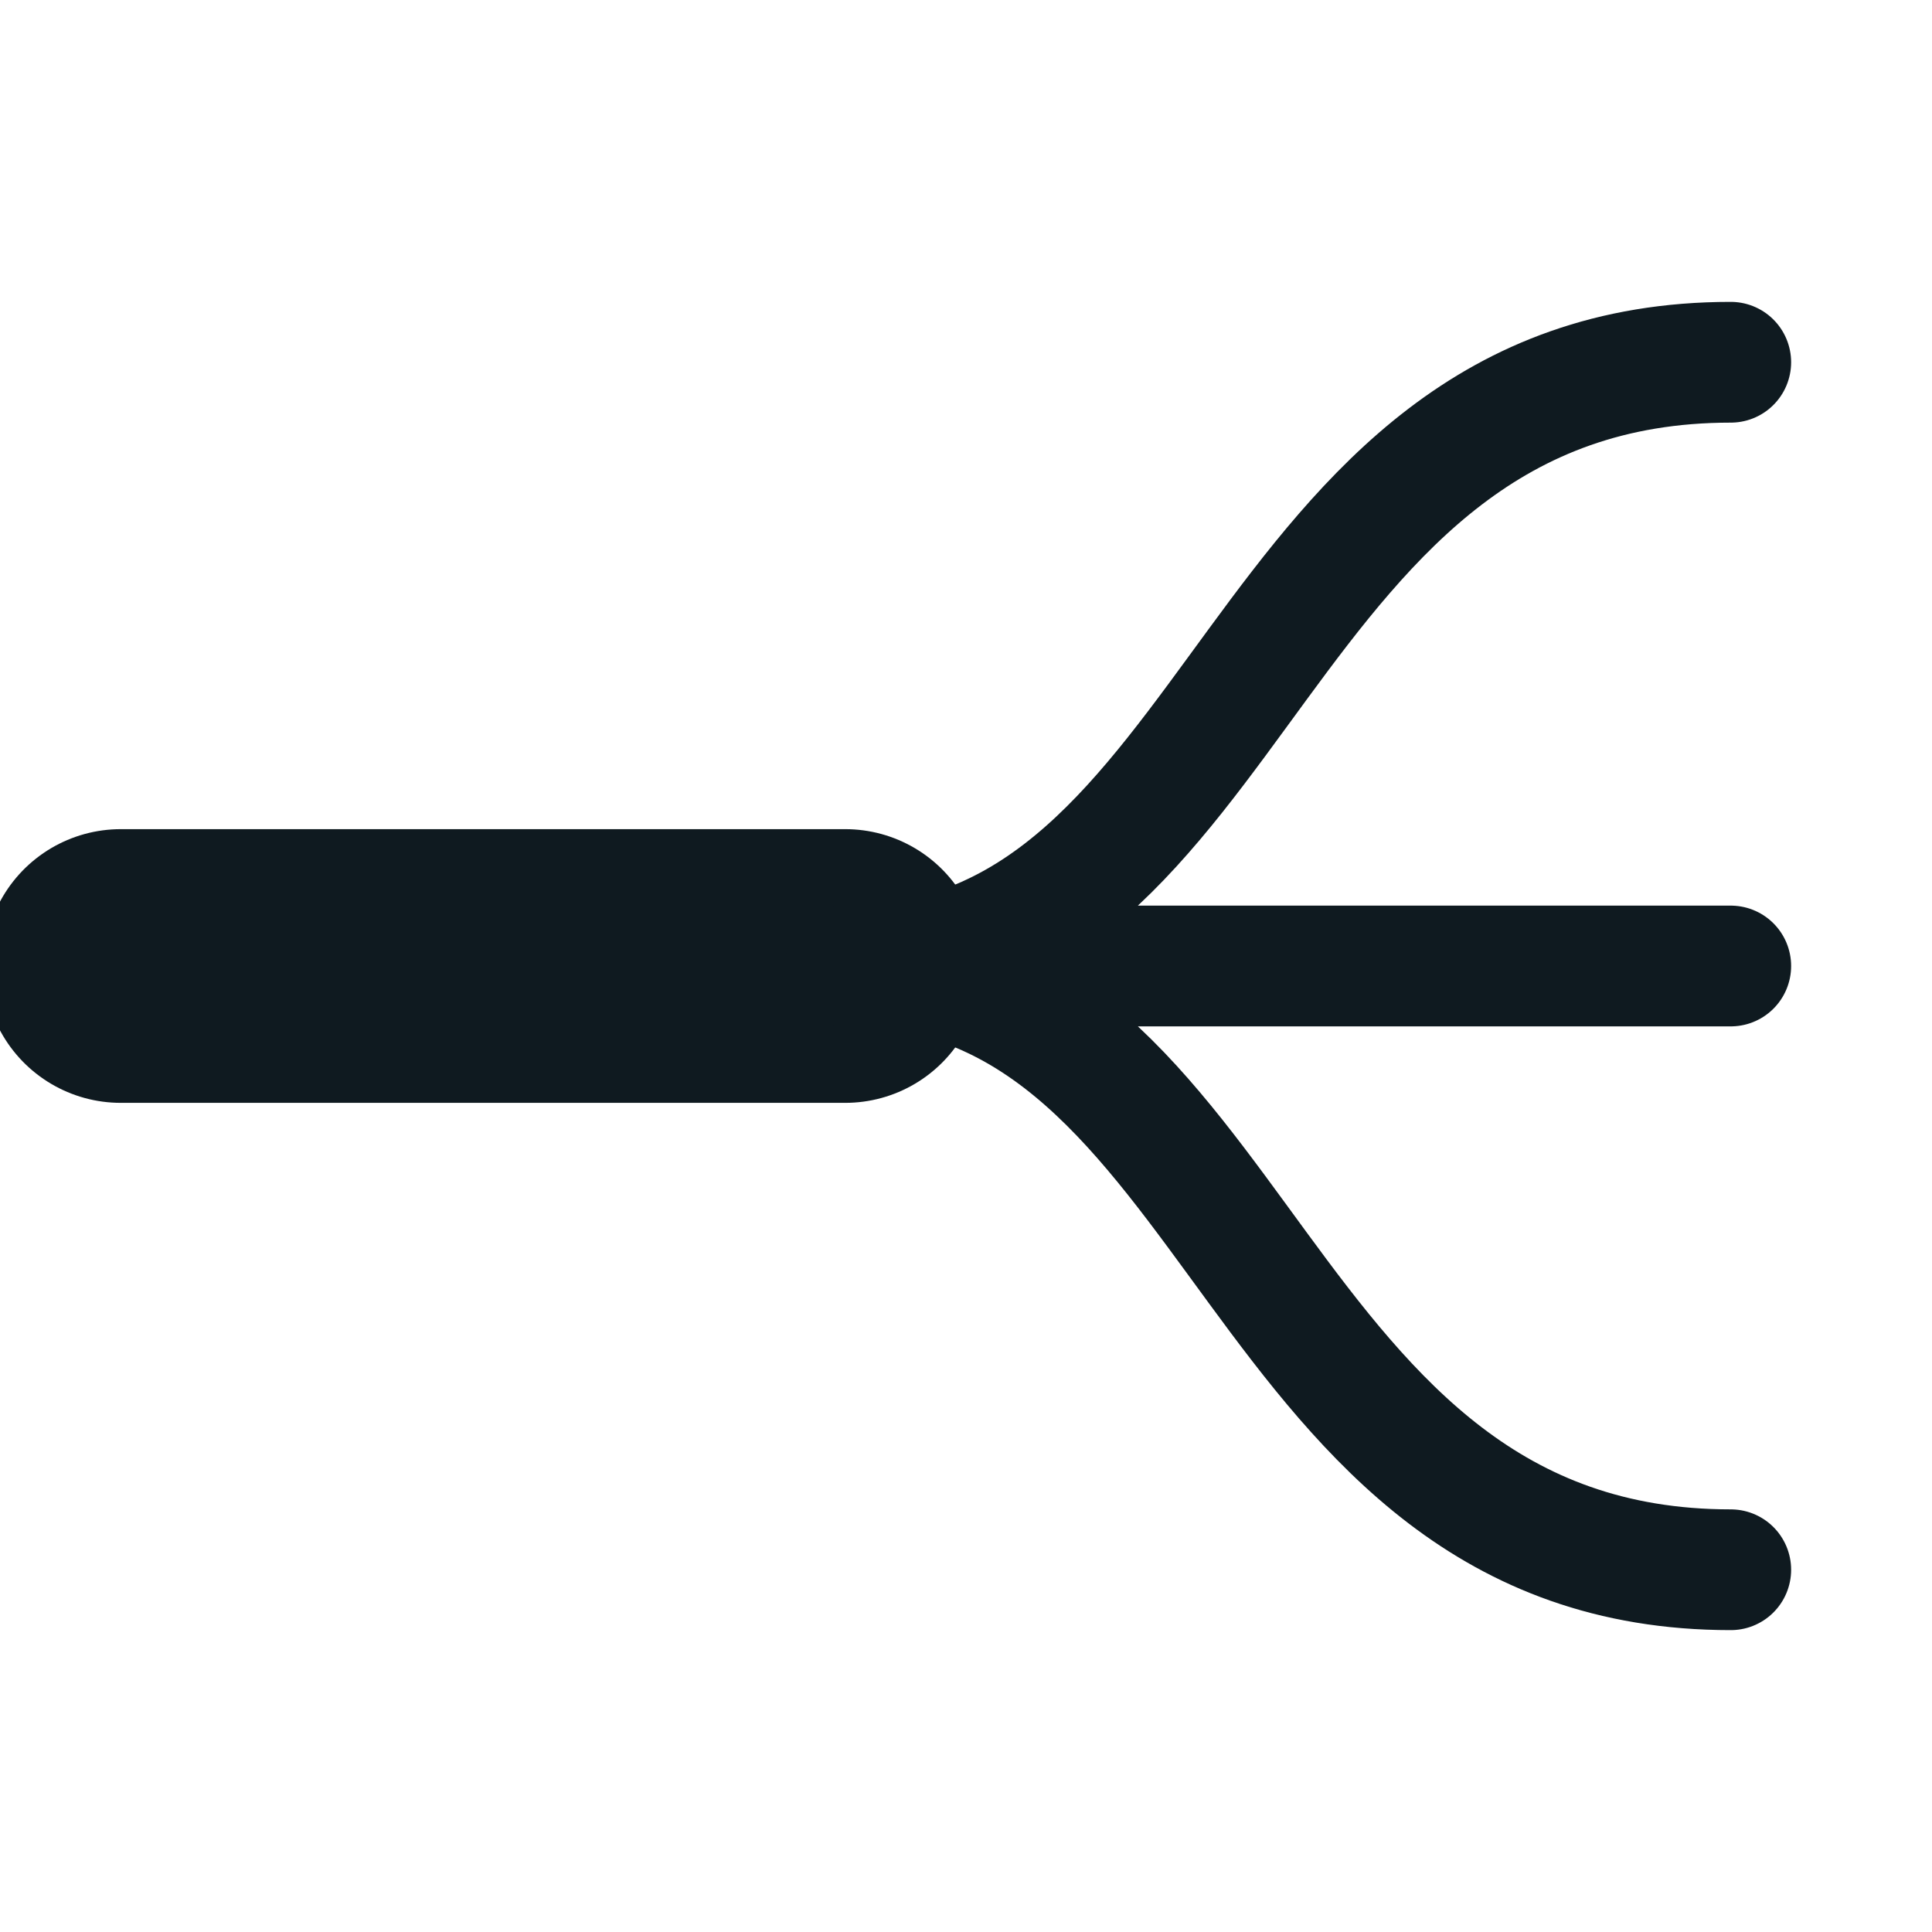
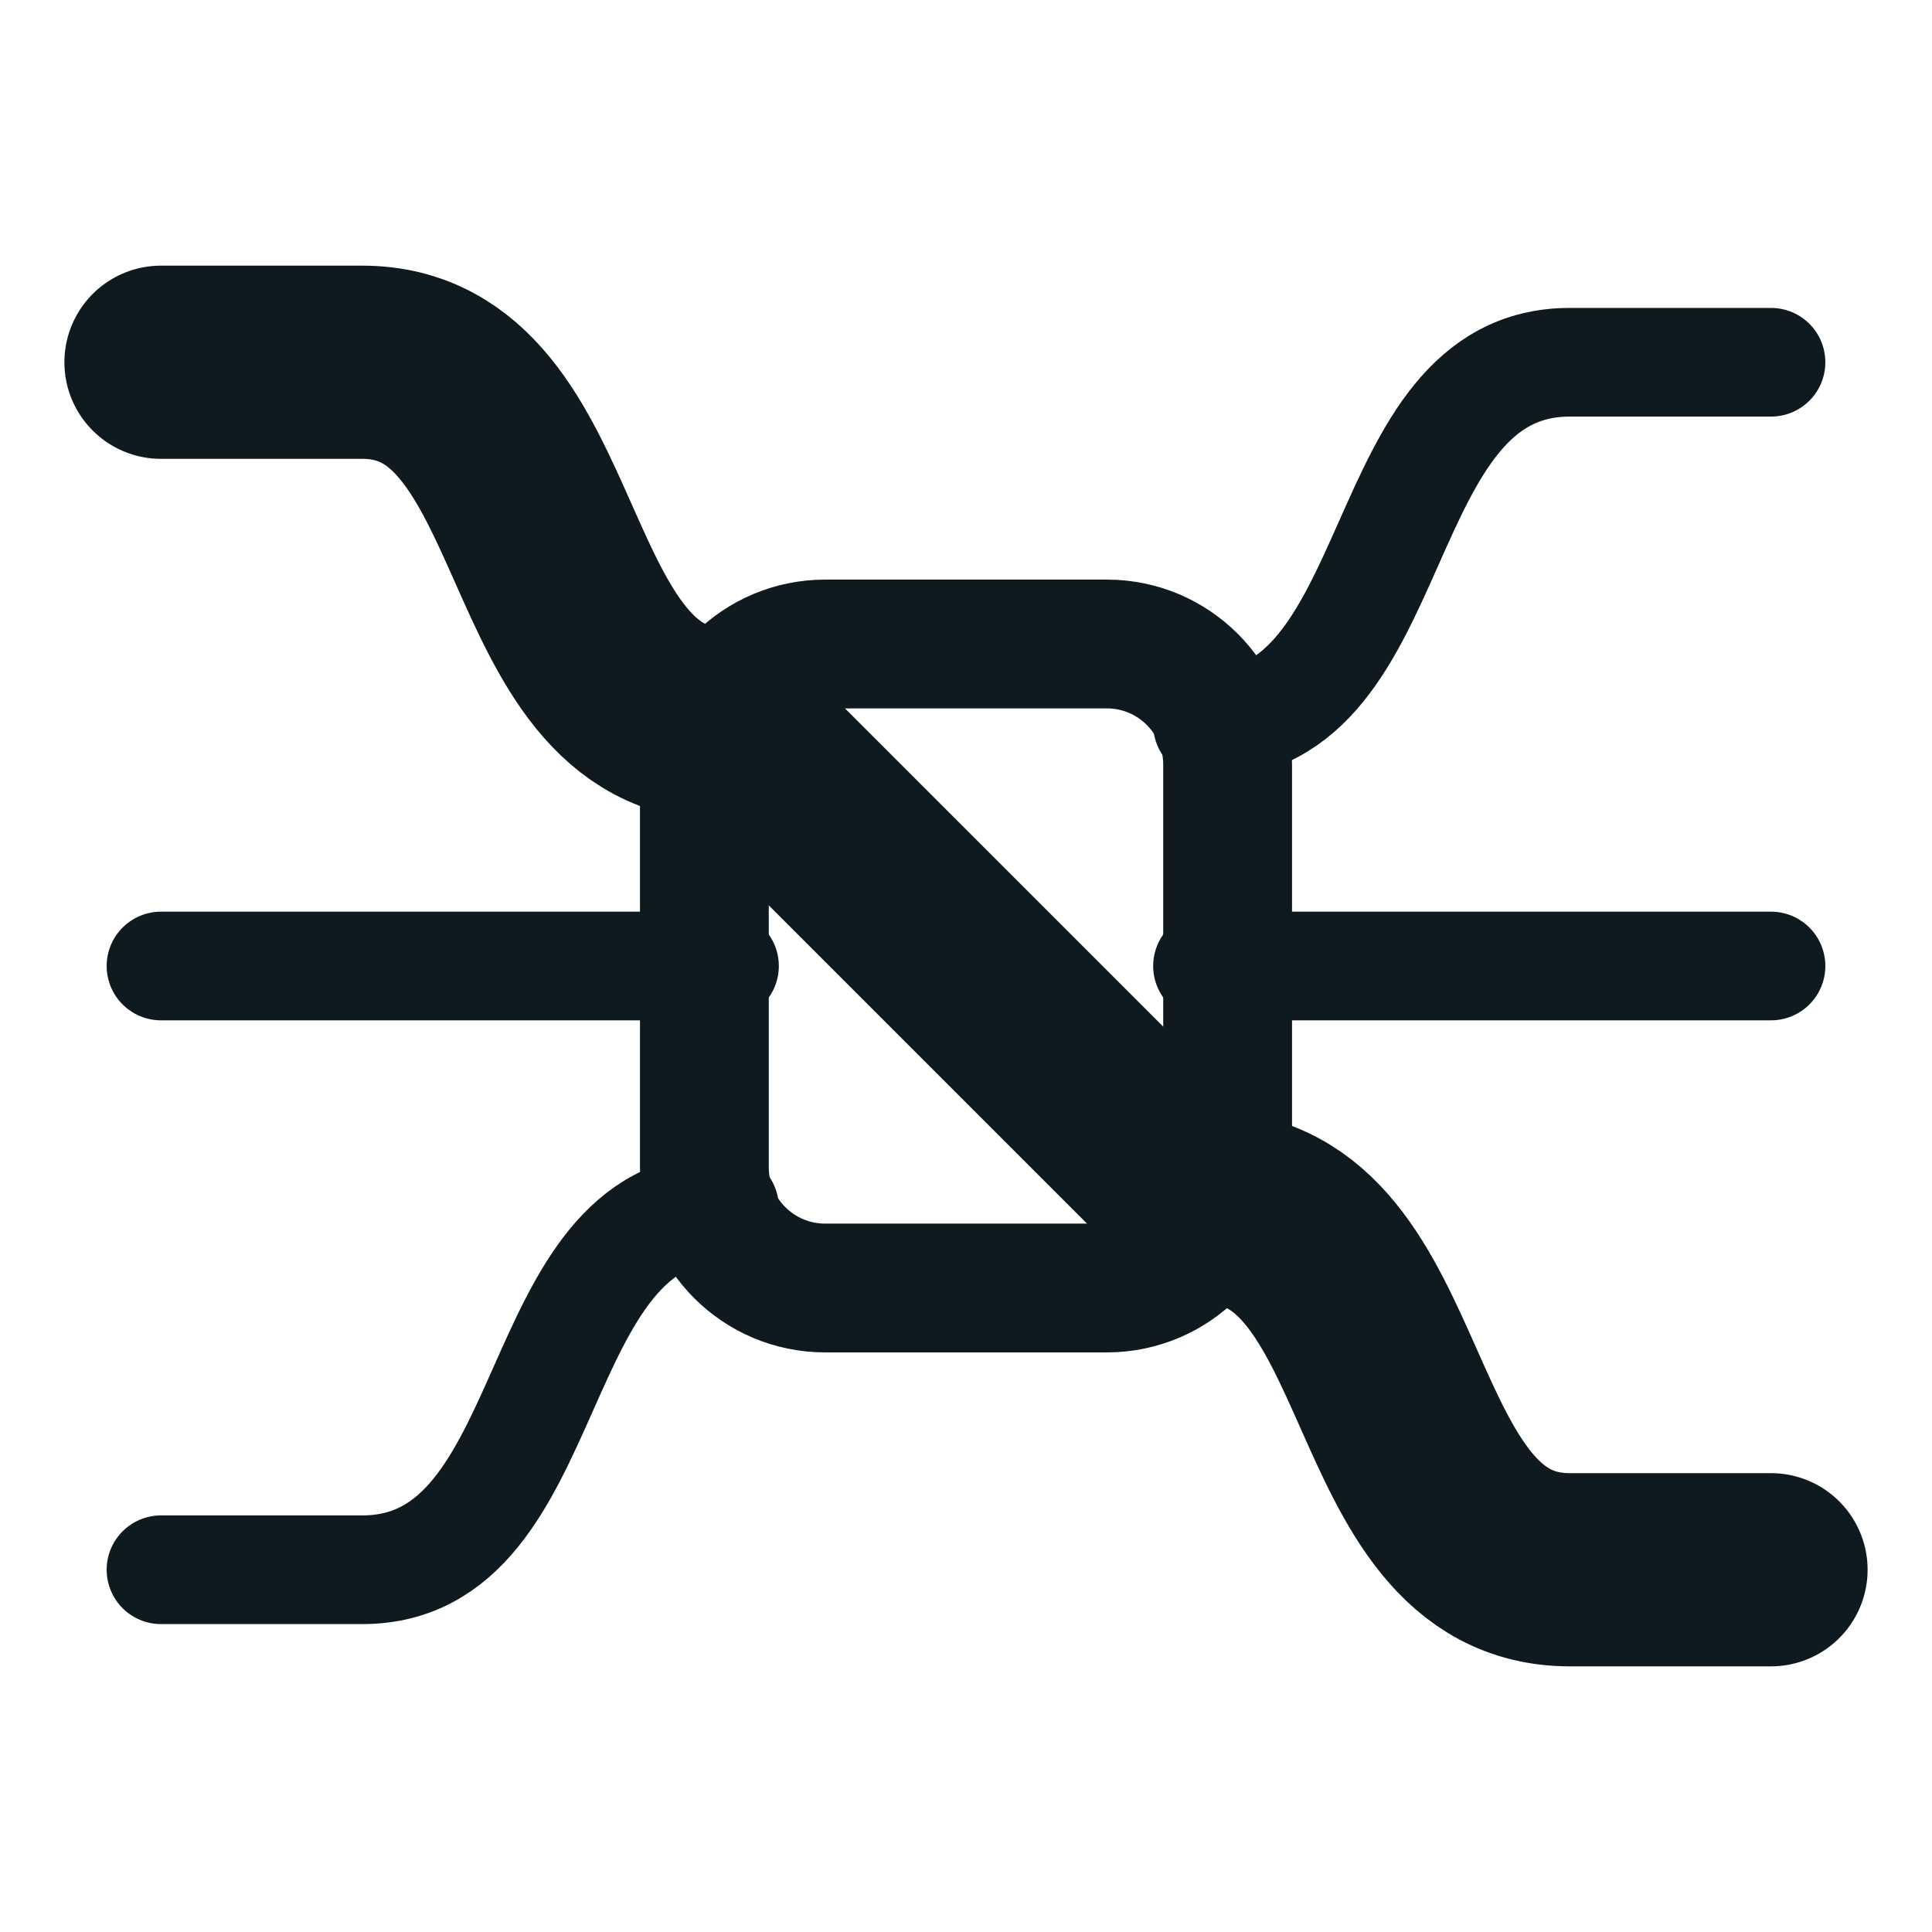
- <svg xmlns="http://www.w3.org/2000/svg" viewBox="0 0 24 24" fill="none" stroke="#0F1A20" stroke-linecap="round">
+ <svg xmlns="http://www.w3.org/2000/svg" viewBox="0 0 24 24" fill="none" stroke="#0F1A20" stroke-linecap="round" stroke-linejoin="round">
  <style>
    @media (prefers-color-scheme: dark) {
-       path { stroke: #E8EFF1; }
+       path, rect { stroke: #E8EFF1; }
    }
  </style>
-   <path d="M1.5 12h9" stroke-width="3.4" />
-   <path d="M10.5 12c5 0 5-7.5 11-7.5M10.5 12h11M10.5 12c5 0 5 7.5 11 7.5" stroke-width="1.5" />
+   <path d="M2 12h7M2 19.5h2.5C7 19.5 6.5 15 9 15M15 9c2.5 0 2-4.5 4.5-4.5H22M15 12h7" stroke-width="1.35" />
+   <rect x="8.75" y="8" width="6.5" height="8" rx="1.5" stroke-width="1.6" />
+   <path d="M2 4.5h2.5C7 4.5 6.5 9 9 9l6 6c2.5 0 2 4.5 4.5 4.5H22" stroke-width="2.4" />
</svg>
